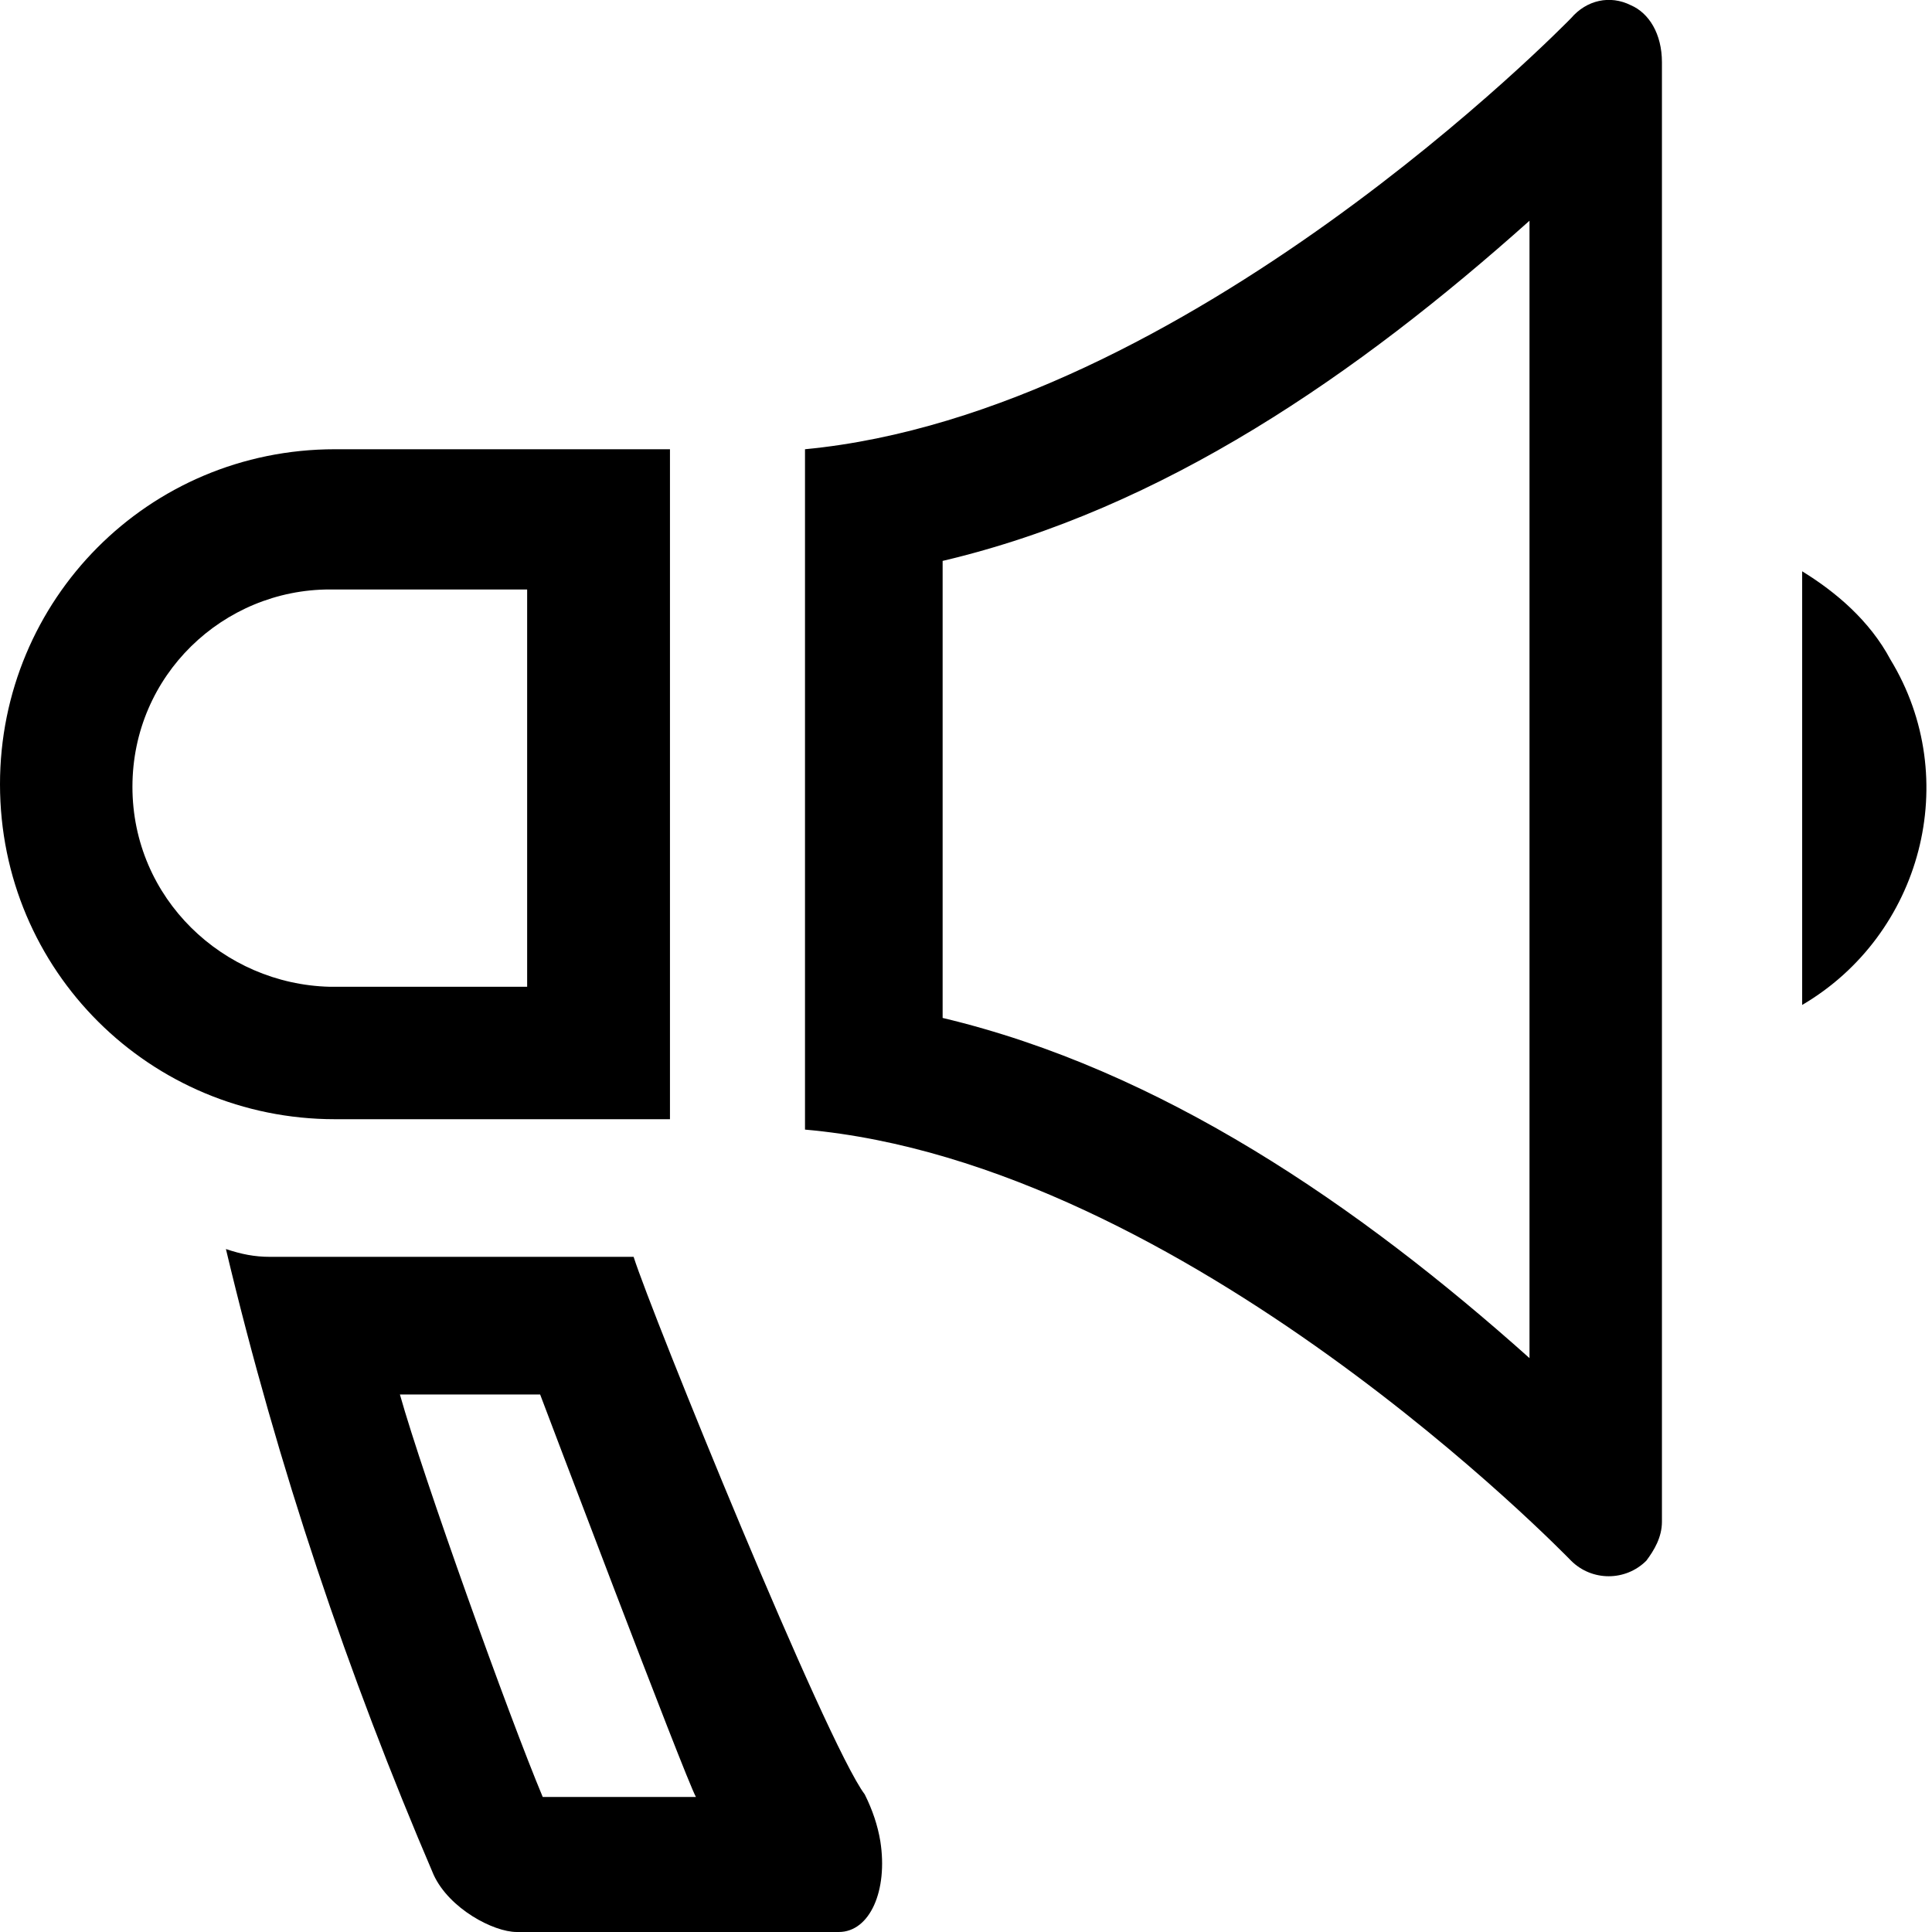
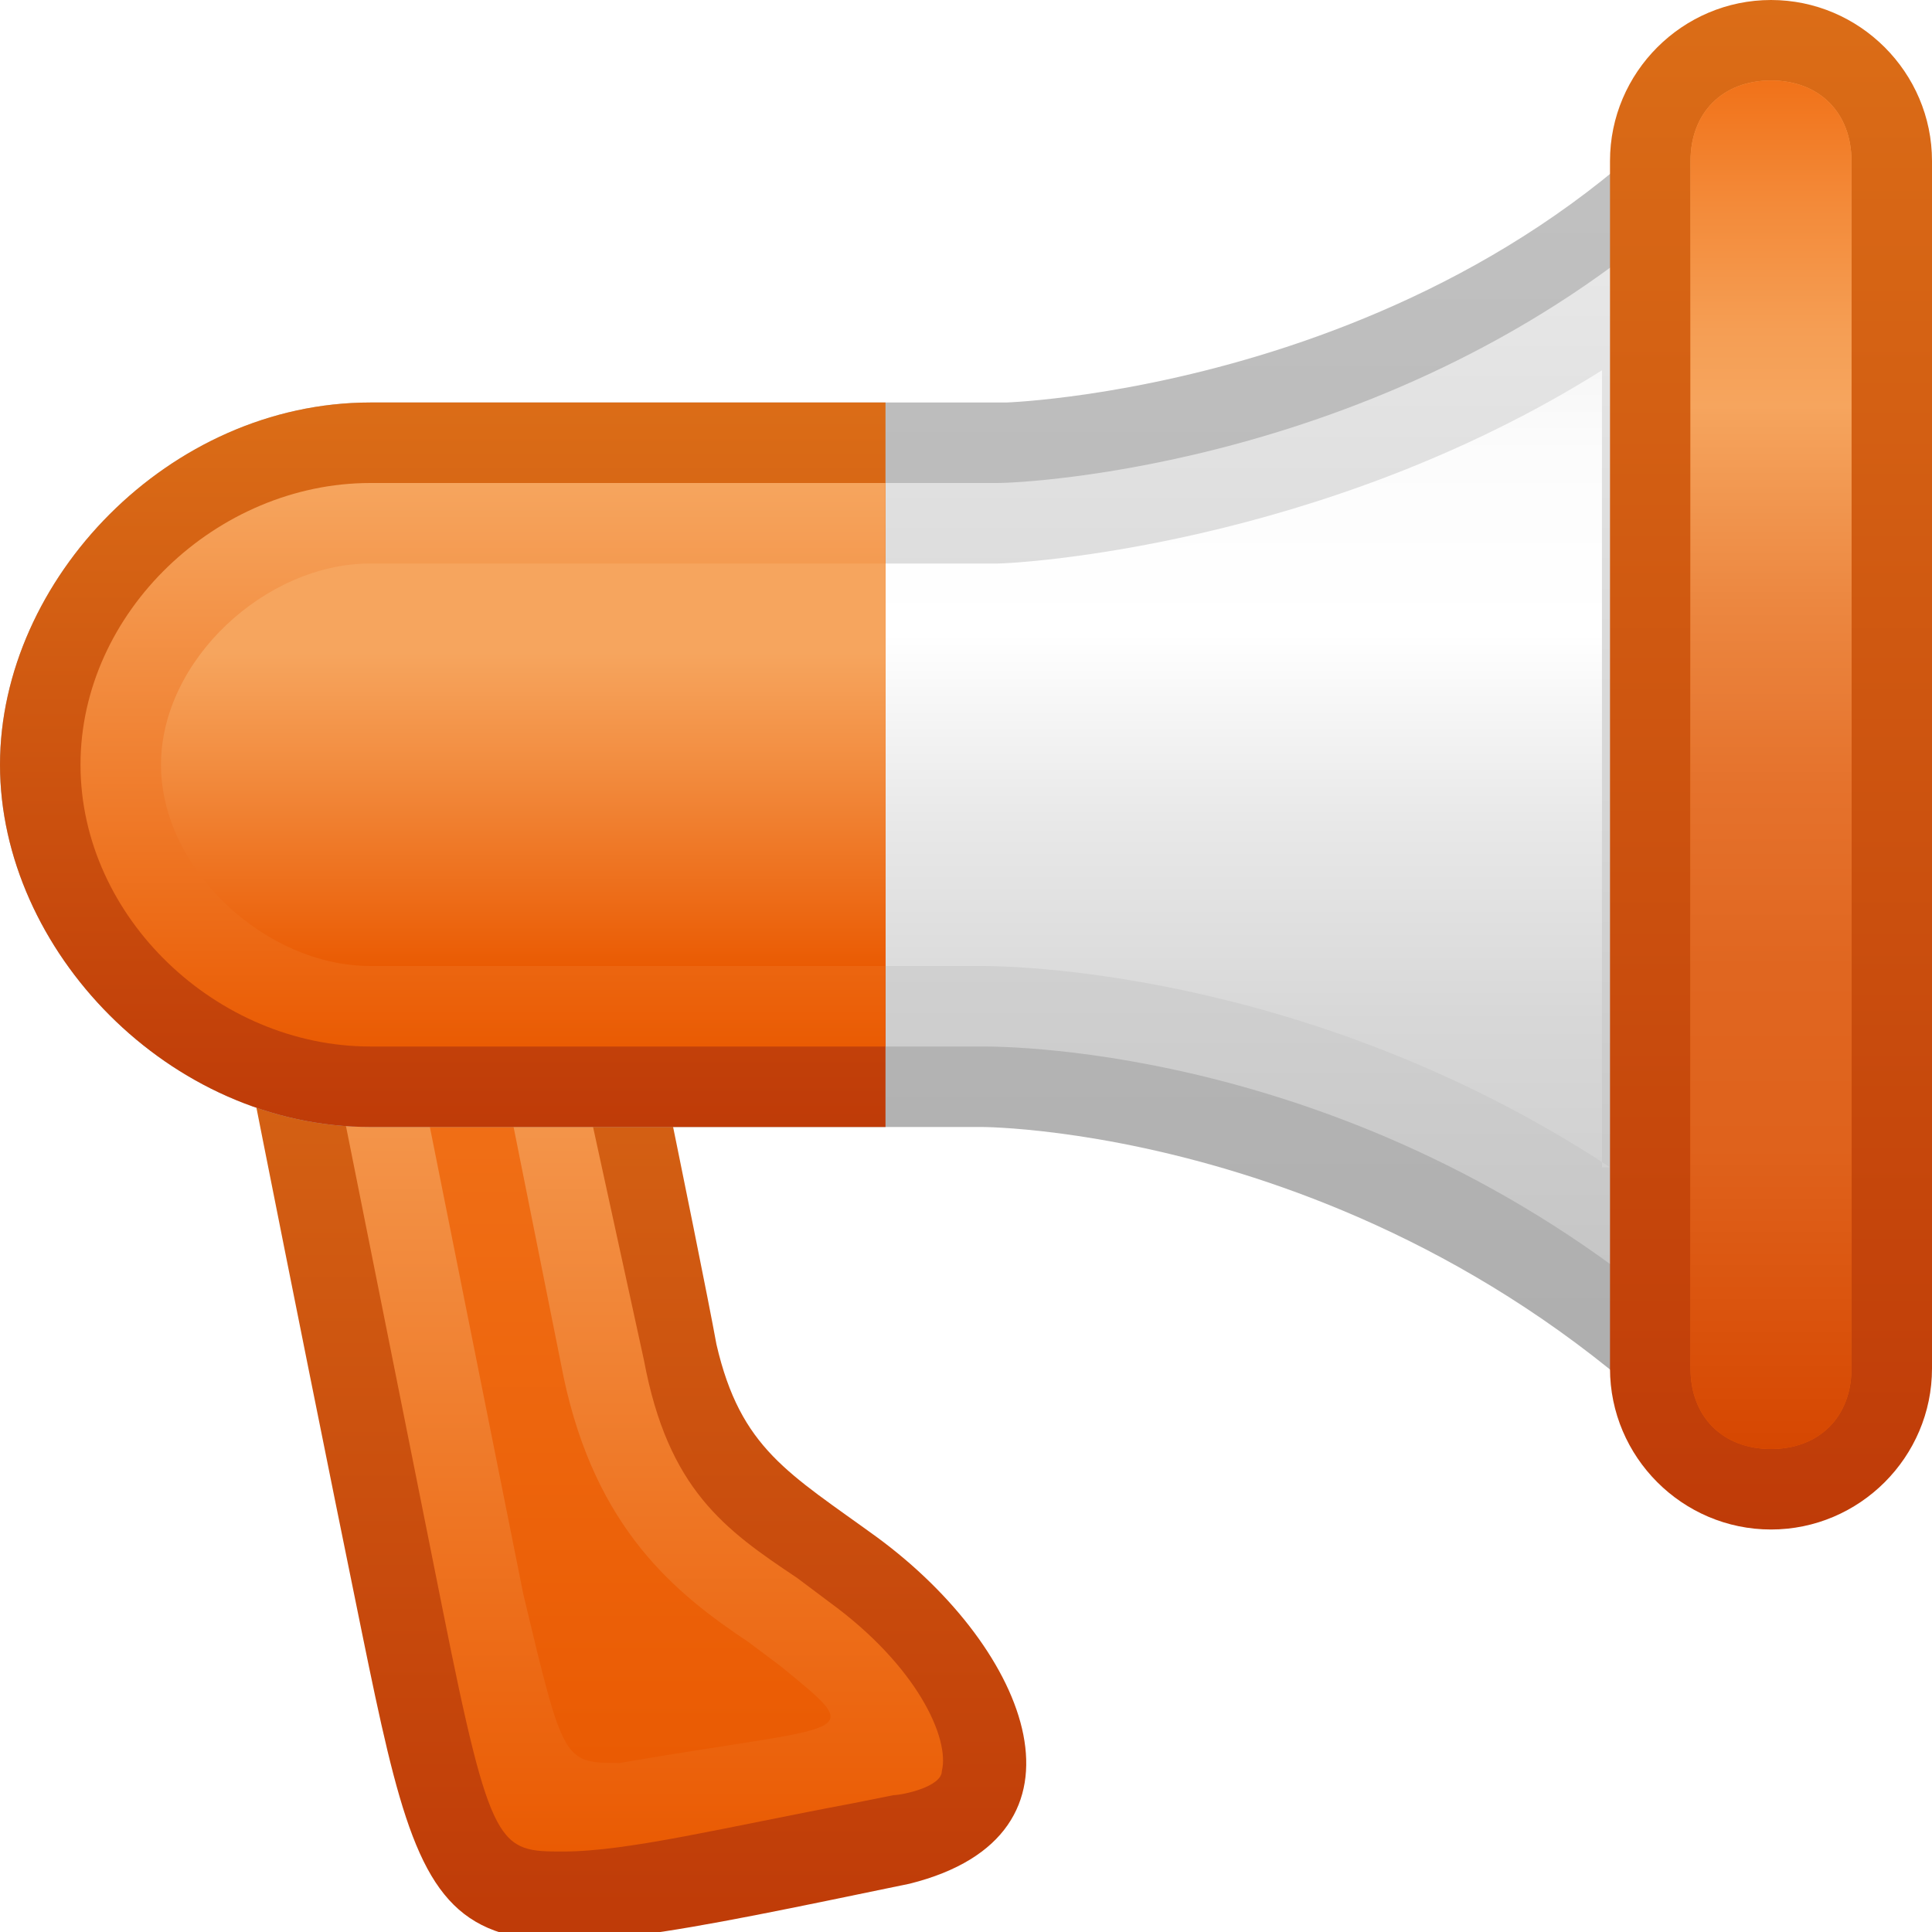
- <svg xmlns="http://www.w3.org/2000/svg" width="74.4px" height="74.4px" version="1.1" id="Layer_1" x="0px" y="0px" viewBox="0 0 74.4 74.4" style="enable-background:new 0 0 74.4 74.4;" xml:space="preserve" preserveAspectRatio="xMinYMid meet">
-   <g>
-     <path d="M62.8,0.2C62-0.2,61.1,0,60.5,0.7C60.3,0.9,45.7,15.9,31,17.3v26.2c14.7,1.3,29.3,16.4,29.5,16.6c0.8,0.8,2.1,0.8,2.9,0   c0.3-0.4,0.6-0.9,0.6-1.5V2.4C64,1.3,63.5,0.5,62.8,0.2z M58.9,52.3c-6.6-5.9-14.2-11.1-22.6-13.1V21.6c8.5-2,16-7.2,22.6-13.1   V52.3z" />
-     <path d="M72.8,25.4c-0.8-1.5-2.1-2.6-3.4-3.4v16.7C74,36,75.6,30,72.8,25.4z" />
-     <path d="M25.8,43.2V17.3H12.9C5.7,17.3,0,23.1,0,30.2c0,7.2,5.8,12.9,12.9,12.9h12.9V43.2z M5.1,30.3c0-4.3,3.5-7.6,7.6-7.6h7.6V38   h-7.6C8.6,37.9,5.1,34.6,5.1,30.3z" />
-     <path d="M24.4,48.4h-14c-0.6,0-1.1-0.1-1.7-0.3c2,8.4,4.7,16.4,8,24.1c0.6,1.3,2.3,2.2,3.2,2.2h12.4c1.2,0,1.9-1.6,1.6-3.5   c-0.1-0.6-0.3-1.2-0.6-1.8C31.8,67.1,25.1,50.6,24.4,48.4z M20.9,69.2c-1.3-3.1-4.6-12.3-5.5-15.5h5.4c0,0,5.6,14.8,6,15.5H20.9   L20.9,69.2z" />
-   </g>
+ <svg xmlns="http://www.w3.org/2000/svg" width="24" height="24" viewBox="0 0 24 24" preserveAspectRatio="xMinYMid meet" overflow="visible">
+   <linearGradient id="a" gradientUnits="userSpaceOnUse" x1="7.768" y1="10.223" x2="7.768" y2="23.98">
+     <stop offset="0" stop-color="#DB6D17" />
+     <stop offset="1" stop-color="#BF3B08" />
+   </linearGradient>
+   <path d="M10.9 19.1c-1.1-.8-1.7-1.1-2-2.4-.2-1.1-1.3-6.4-1.3-6.4l-4.9 1s.9 4.6 1.8 9 1 4.3 6.8 3.1c2.4-.6 1.5-2.9-.4-4.3z" fill="url(#a)" />
+   <linearGradient id="b" gradientUnits="userSpaceOnUse" x1="7.857" y1="11.399" x2="7.857" y2="22.98">
+     <stop offset="0" stop-color="#F6A55E" />
+     <stop offset="1" stop-color="#EA5B03" />
+   </linearGradient>
+   <path d="M7 23c-.8 0-.9 0-1.5-3l-1.6-8 2.9-.6L8 16.9c.3 1.6 1 2.1 1.9 2.7l.4.3c1.1.8 1.5 1.7 1.4 2.1 0 .2-.5.3-.6.3l-.5.1c-1.6.3-2.8.6-3.6.6z" fill="url(#b)" />
+   <linearGradient id="c" gradientUnits="userSpaceOnUse" x1="7.737" y1="12.576" x2="7.737" y2="21.893">
+     <stop offset="0" stop-color="#F17219" />
+     <stop offset="1" stop-color="#EA5B03" />
+   </linearGradient>
+   <path d="M7.7 21.9c-.7 0-.7 0-1.2-2.1l-1.4-7 1-.2.9 4.5c.4 1.9 1.4 2.7 2.3 3.3l.4.3c1.1.9.9.7-2 1.2z" fill="url(#c)" />
+   <linearGradient id="d" gradientUnits="userSpaceOnUse" x1="11.001" x2="11.001" y2="19.004">
+     <stop offset="0" stop-color="#C3C3C3" />
+     <stop offset="1" stop-color="#ACACAC" />
+   </linearGradient>
+   <path d="M12.5 5H4.6C2.1 5 0 7.2 0 9.5S2.1 14 4.6 14h7.6s5.7 0 9.8 5V9.5 0c-3.3 4.8-9.5 5-9.5 5z" fill="url(#d)" />
+   <linearGradient id="e" gradientUnits="userSpaceOnUse" x1="11.001" y1="2.608" x2="11.001" y2="16.534">
+     <stop offset="0" stop-color="#E9E9E9" />
+     <stop offset="1" stop-color="#C4C4C4" />
+   </linearGradient>
+   <path d="M21 16.5C17 13 12.5 13 12.2 13H4.6C2.7 13 1 11.4 1 9.5S2.7 6 4.6 6h7.8c.3 0 4.9-.2 8.5-3.4v13.9z" fill="url(#e)" />
+   <linearGradient id="f" gradientUnits="userSpaceOnUse" x1="11.001" y1="4.599" x2="11.001" y2="14.527">
+     <stop offset="0" stop-color="#F7F7F7" />
+     <stop offset=".104" stop-color="#FCFCFC" />
+     <stop offset=".329" stop-color="#FFF" />
+     <stop offset=".569" stop-color="#E8E8E8" />
+     <stop offset=".815" stop-color="#D7D7D7" />
+     <stop offset="1" stop-color="#D1D1D1" />
+   </linearGradient>
+   <path d="M20 14.5C16.2 12 12.4 12 12.2 12H4.6C3.3 12 2 10.8 2 9.5S3.3 7 4.6 7h7.8c.2 0 4-.2 7.5-2.4v9.9z" fill="url(#f)" />
+   <linearGradient id="g" gradientUnits="userSpaceOnUse" x1="5.501" y1="5.002" x2="5.501" y2="14.002">
+     <stop offset="0" stop-color="#DB6D17" />
+     <stop offset="1" stop-color="#BF3B08" />
+   </linearGradient>
+   <path d="M11 5H4.6C2.1 5 0 7.2 0 9.5S2.1 14 4.6 14H11V5z" fill="url(#g)" />
+   <linearGradient id="h" gradientUnits="userSpaceOnUse" x1="6.001" y1="6.002" x2="6.001" y2="13.002">
+     <stop offset="0" stop-color="#F6A55E" />
+     <stop offset="1" stop-color="#EA5B03" />
+   </linearGradient>
+   <path d="M11 6H4.6C2.7 6 1 7.6 1 9.5S2.7 13 4.6 13H11V6z" fill="url(#h)" />
+   <linearGradient id="i" gradientUnits="userSpaceOnUse" x1="6.501" y1="7.002" x2="6.501" y2="12.002">
+     <stop offset=".22" stop-color="#F6A55E" />
+     <stop offset=".508" stop-color="#F28C3F" />
+     <stop offset="1" stop-color="#EA5B03" />
+   </linearGradient>
+   <path d="M11 7H4.6C3.3 7 2 8.2 2 9.5S3.3 12 4.6 12H11V7z" fill="url(#i)" />
+   <linearGradient id="j" gradientUnits="userSpaceOnUse" x1="22.002" y1=".001" x2="22.002" y2="19.002">
+     <stop offset="0" stop-color="#DB6D17" />
+     <stop offset="1" stop-color="#BF3B08" />
+   </linearGradient>
+   <path d="M20 17c0 1.1.9 2 2 2s2-.9 2-2V2c0-1.1-.9-2-2-2s-2 .9-2 2v15z" fill="url(#j)" />
+   <linearGradient id="k" gradientUnits="userSpaceOnUse" x1="22.002" y1="1.002" x2="22.002" y2="18.002">
+     <stop offset="0" stop-color="#F6A55E" />
+     <stop offset="1" stop-color="#EA5B03" />
+   </linearGradient>
+   <path d="M22 18c-.6 0-1-.4-1-1V2c0-.6.4-1 1-1s1 .4 1 1v15c0 .6-.4 1-1 1z" fill="url(#k)" />
+   <linearGradient id="l" gradientUnits="userSpaceOnUse" x1="22.002" y1="1.002" x2="22.002" y2="18.002">
+     <stop offset="0" stop-color="#F17219" />
+     <stop offset=".09" stop-color="#F38A39" />
+     <stop offset=".183" stop-color="#F59E54" />
+     <stop offset=".238" stop-color="#F6A55E" />
+     <stop offset=".246" stop-color="#F5A35C" />
+     <stop offset=".381" stop-color="#EC8740" />
+     <stop offset=".515" stop-color="#E5722C" />
+     <stop offset=".649" stop-color="#E06620" />
+     <stop offset=".78" stop-color="#DF621C" />
+     <stop offset="1" stop-color="#D64701" />
+   </linearGradient>
+   <path d="M22 18c-.6 0-1-.4-1-1V2c0-.6.4-1 1-1s1 .4 1 1v15c0 .6-.4 1-1 1z" fill="url(#l)" />
</svg>
